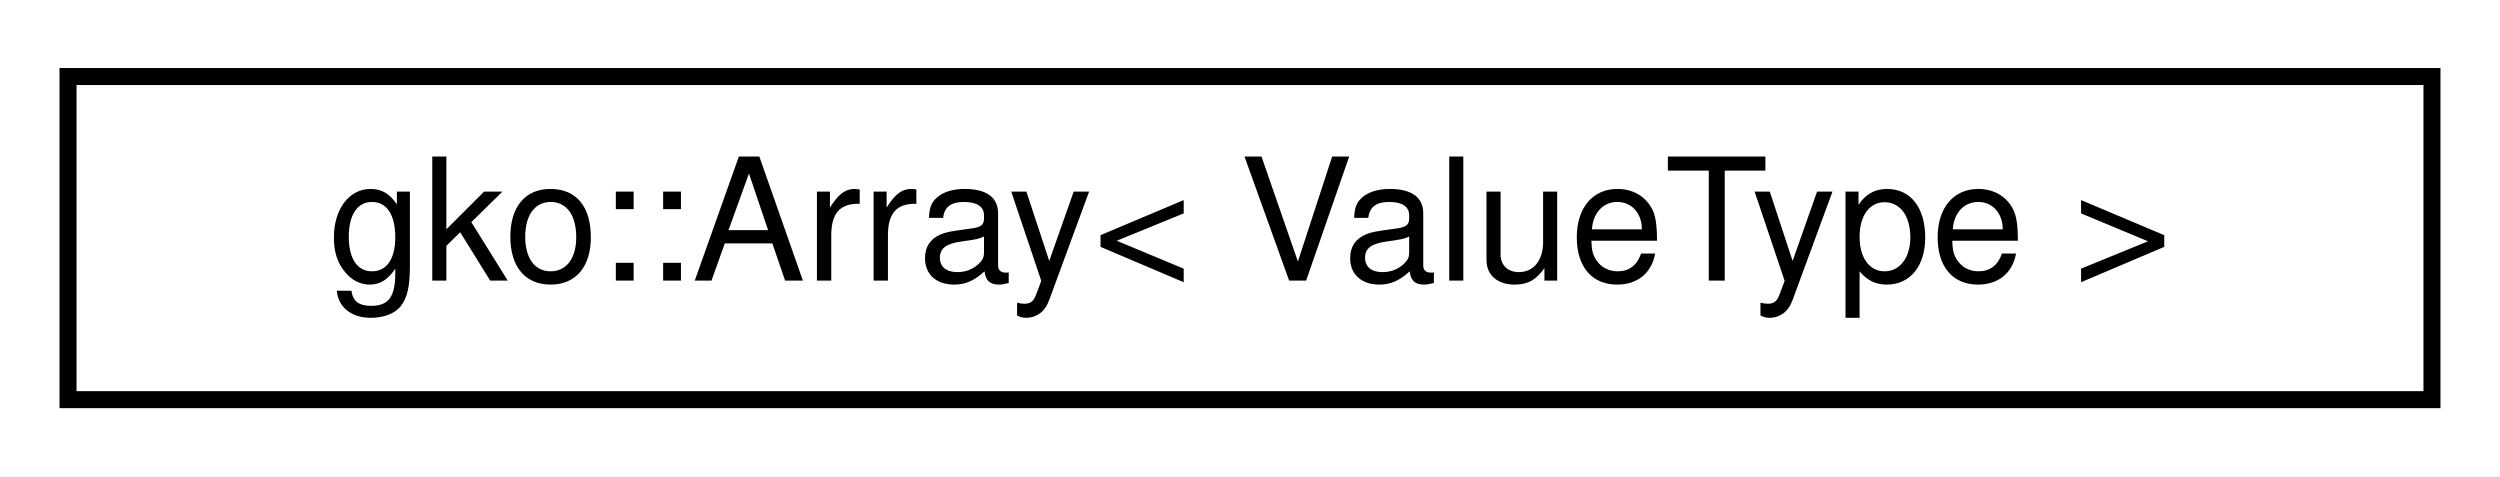
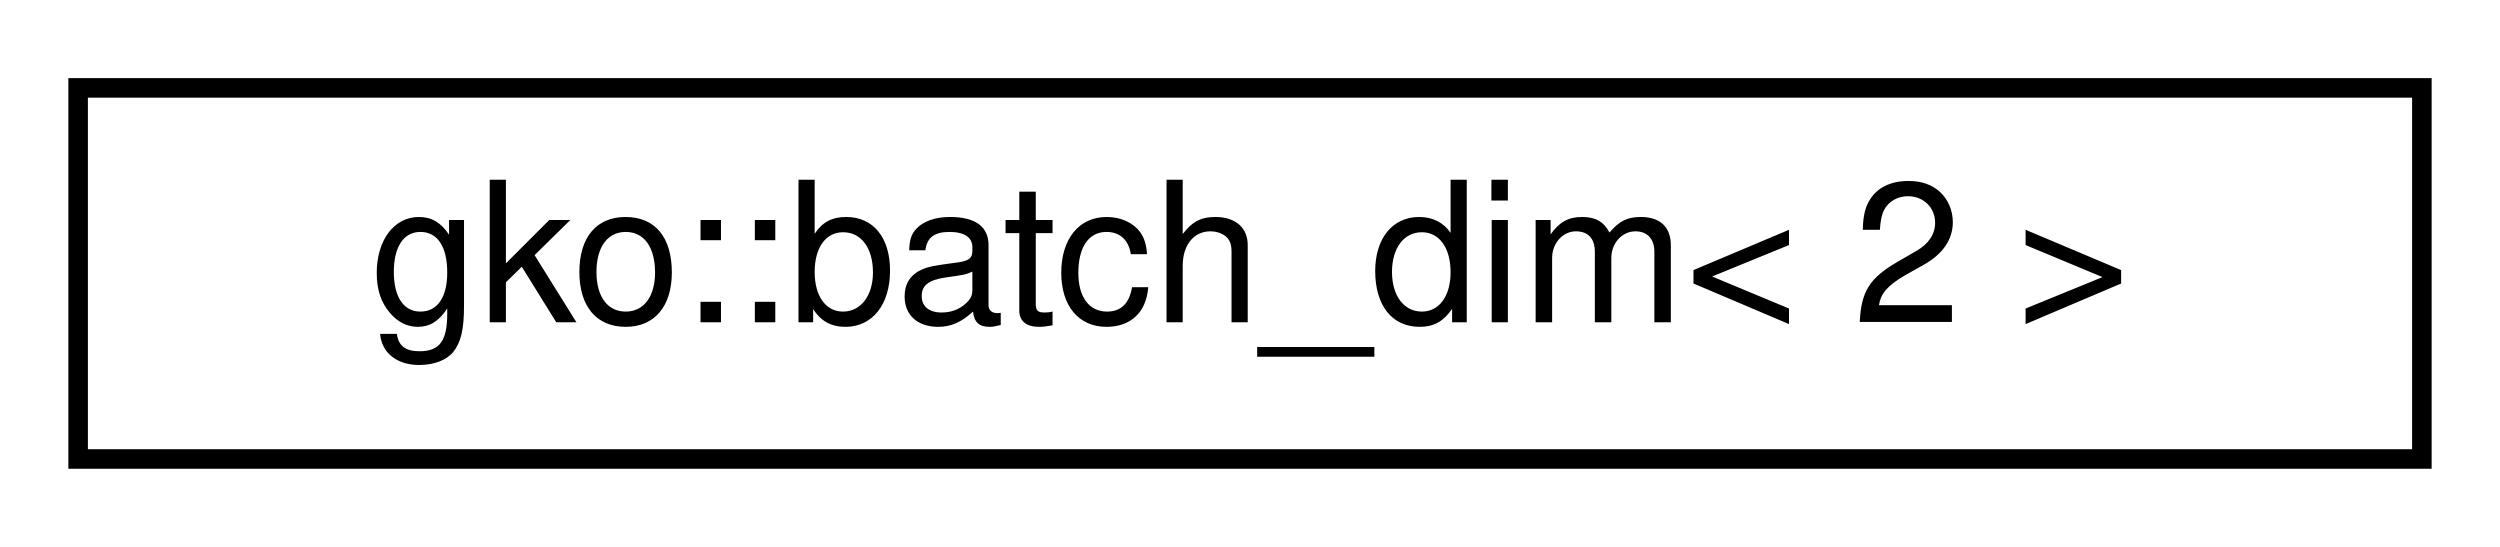
- <svg xmlns="http://www.w3.org/2000/svg" xmlns:xlink="http://www.w3.org/1999/xlink" width="147pt" height="28pt" viewBox="0.00 0.00 147.00 28.00">
+ <svg xmlns="http://www.w3.org/2000/svg" xmlns:xlink="http://www.w3.org/1999/xlink" width="128pt" height="28pt" viewBox="0.00 0.00 128.00 28.00">
  <g id="graph0" class="graph" transform="scale(1 1) rotate(0) translate(4 24)">
-     <polygon fill="#ffffff" stroke="transparent" points="-4,4 -4,-24 143,-24 143,4 -4,4" />
+     <polygon fill="#ffffff" stroke="transparent" points="-4,4 -4,-24 124,-24 124,4 -4,4" />
    <g id="node1" class="node">
      <g id="a_node1">
-         <a xlink:href="classgko_1_1Array.html" target="_top" xlink:title="An Array is a container which encapsulates fixed-sized arrays, stored on the Executor tied to the Arr...">
-           <polygon fill="#ffffff" stroke="#000000" points="0,-.5 0,-19.5 139,-19.5 139,-.5 0,-.5" />
-           <text text-anchor="middle" x="69.5" y="-7.5" font-family="Helvetica,sans-Serif" font-size="10.00" fill="#000000">gko::Array&lt; ValueType &gt;</text>
+         <a xlink:href="structgko_1_1batch__dim.html" target="_top" xlink:title=" ">
+           <polygon fill="#ffffff" stroke="#000000" points="0,-.5 0,-19.5 120,-19.5 120,-.5 0,-.5" />
+           <text text-anchor="middle" x="60" y="-7.5" font-family="Helvetica,sans-Serif" font-size="10.00" fill="#000000">gko::batch_dim&lt; 2 &gt;</text>
        </a>
      </g>
    </g>
  </g>
</svg>
